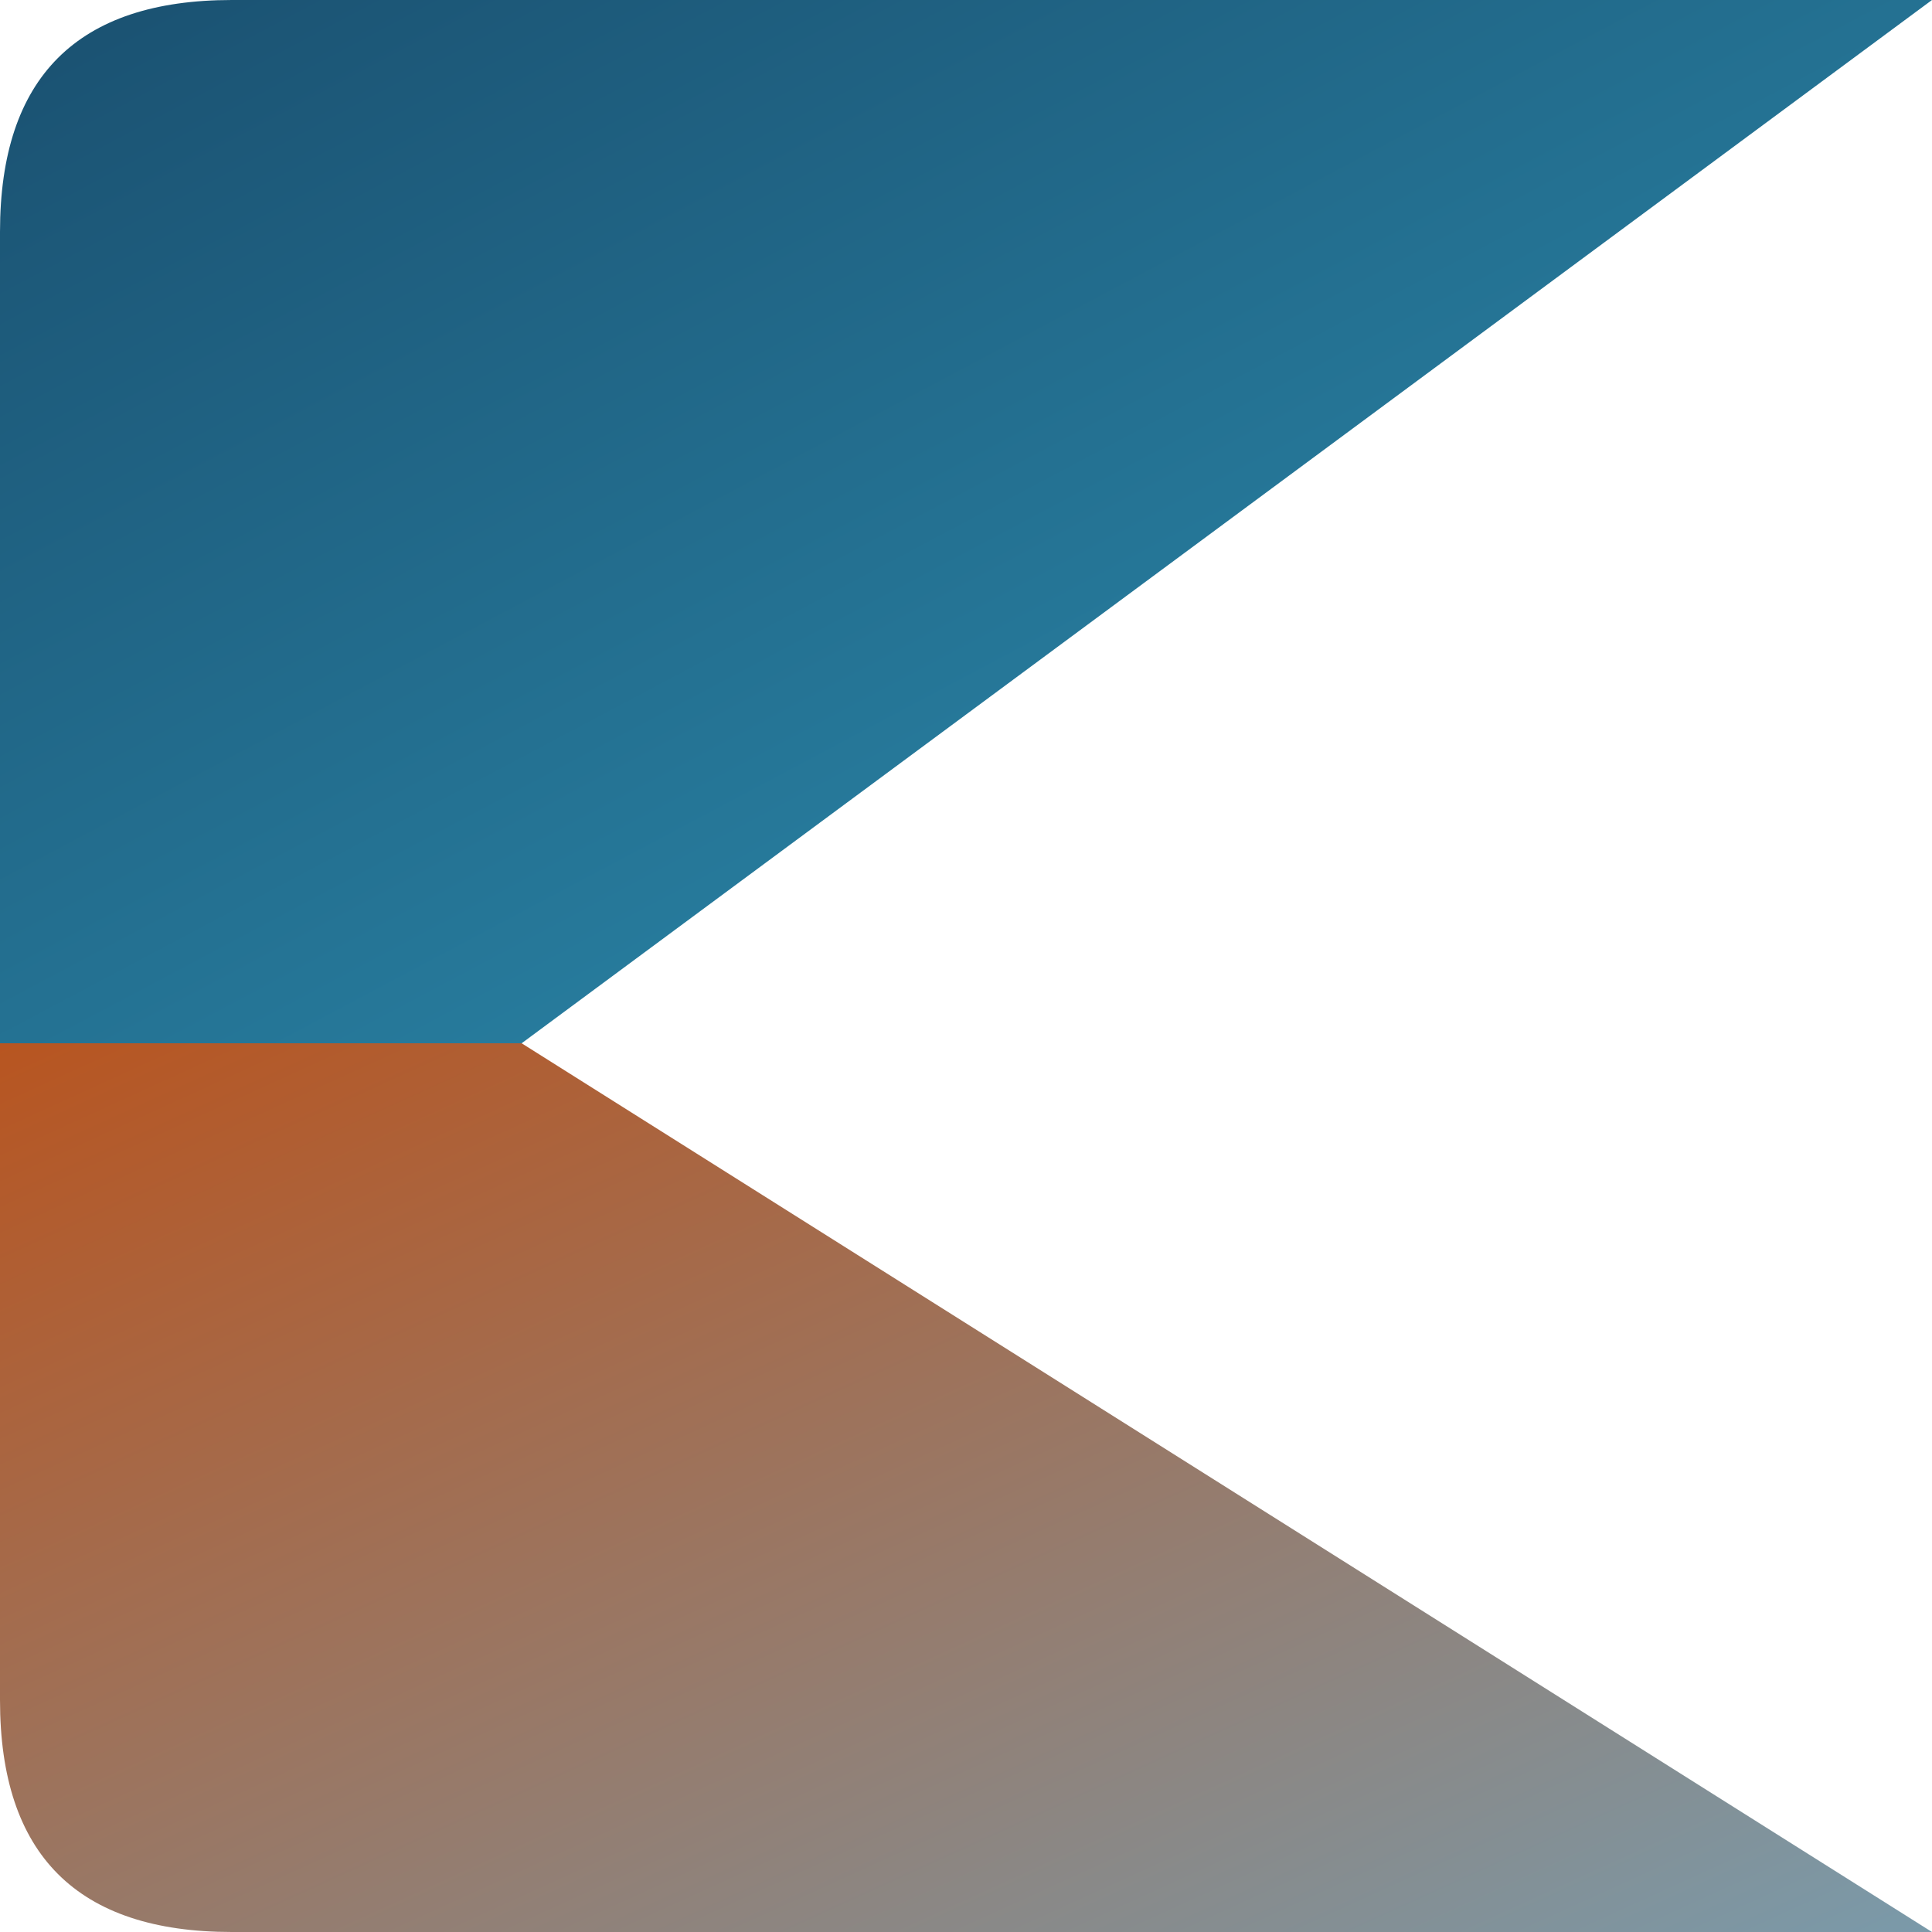
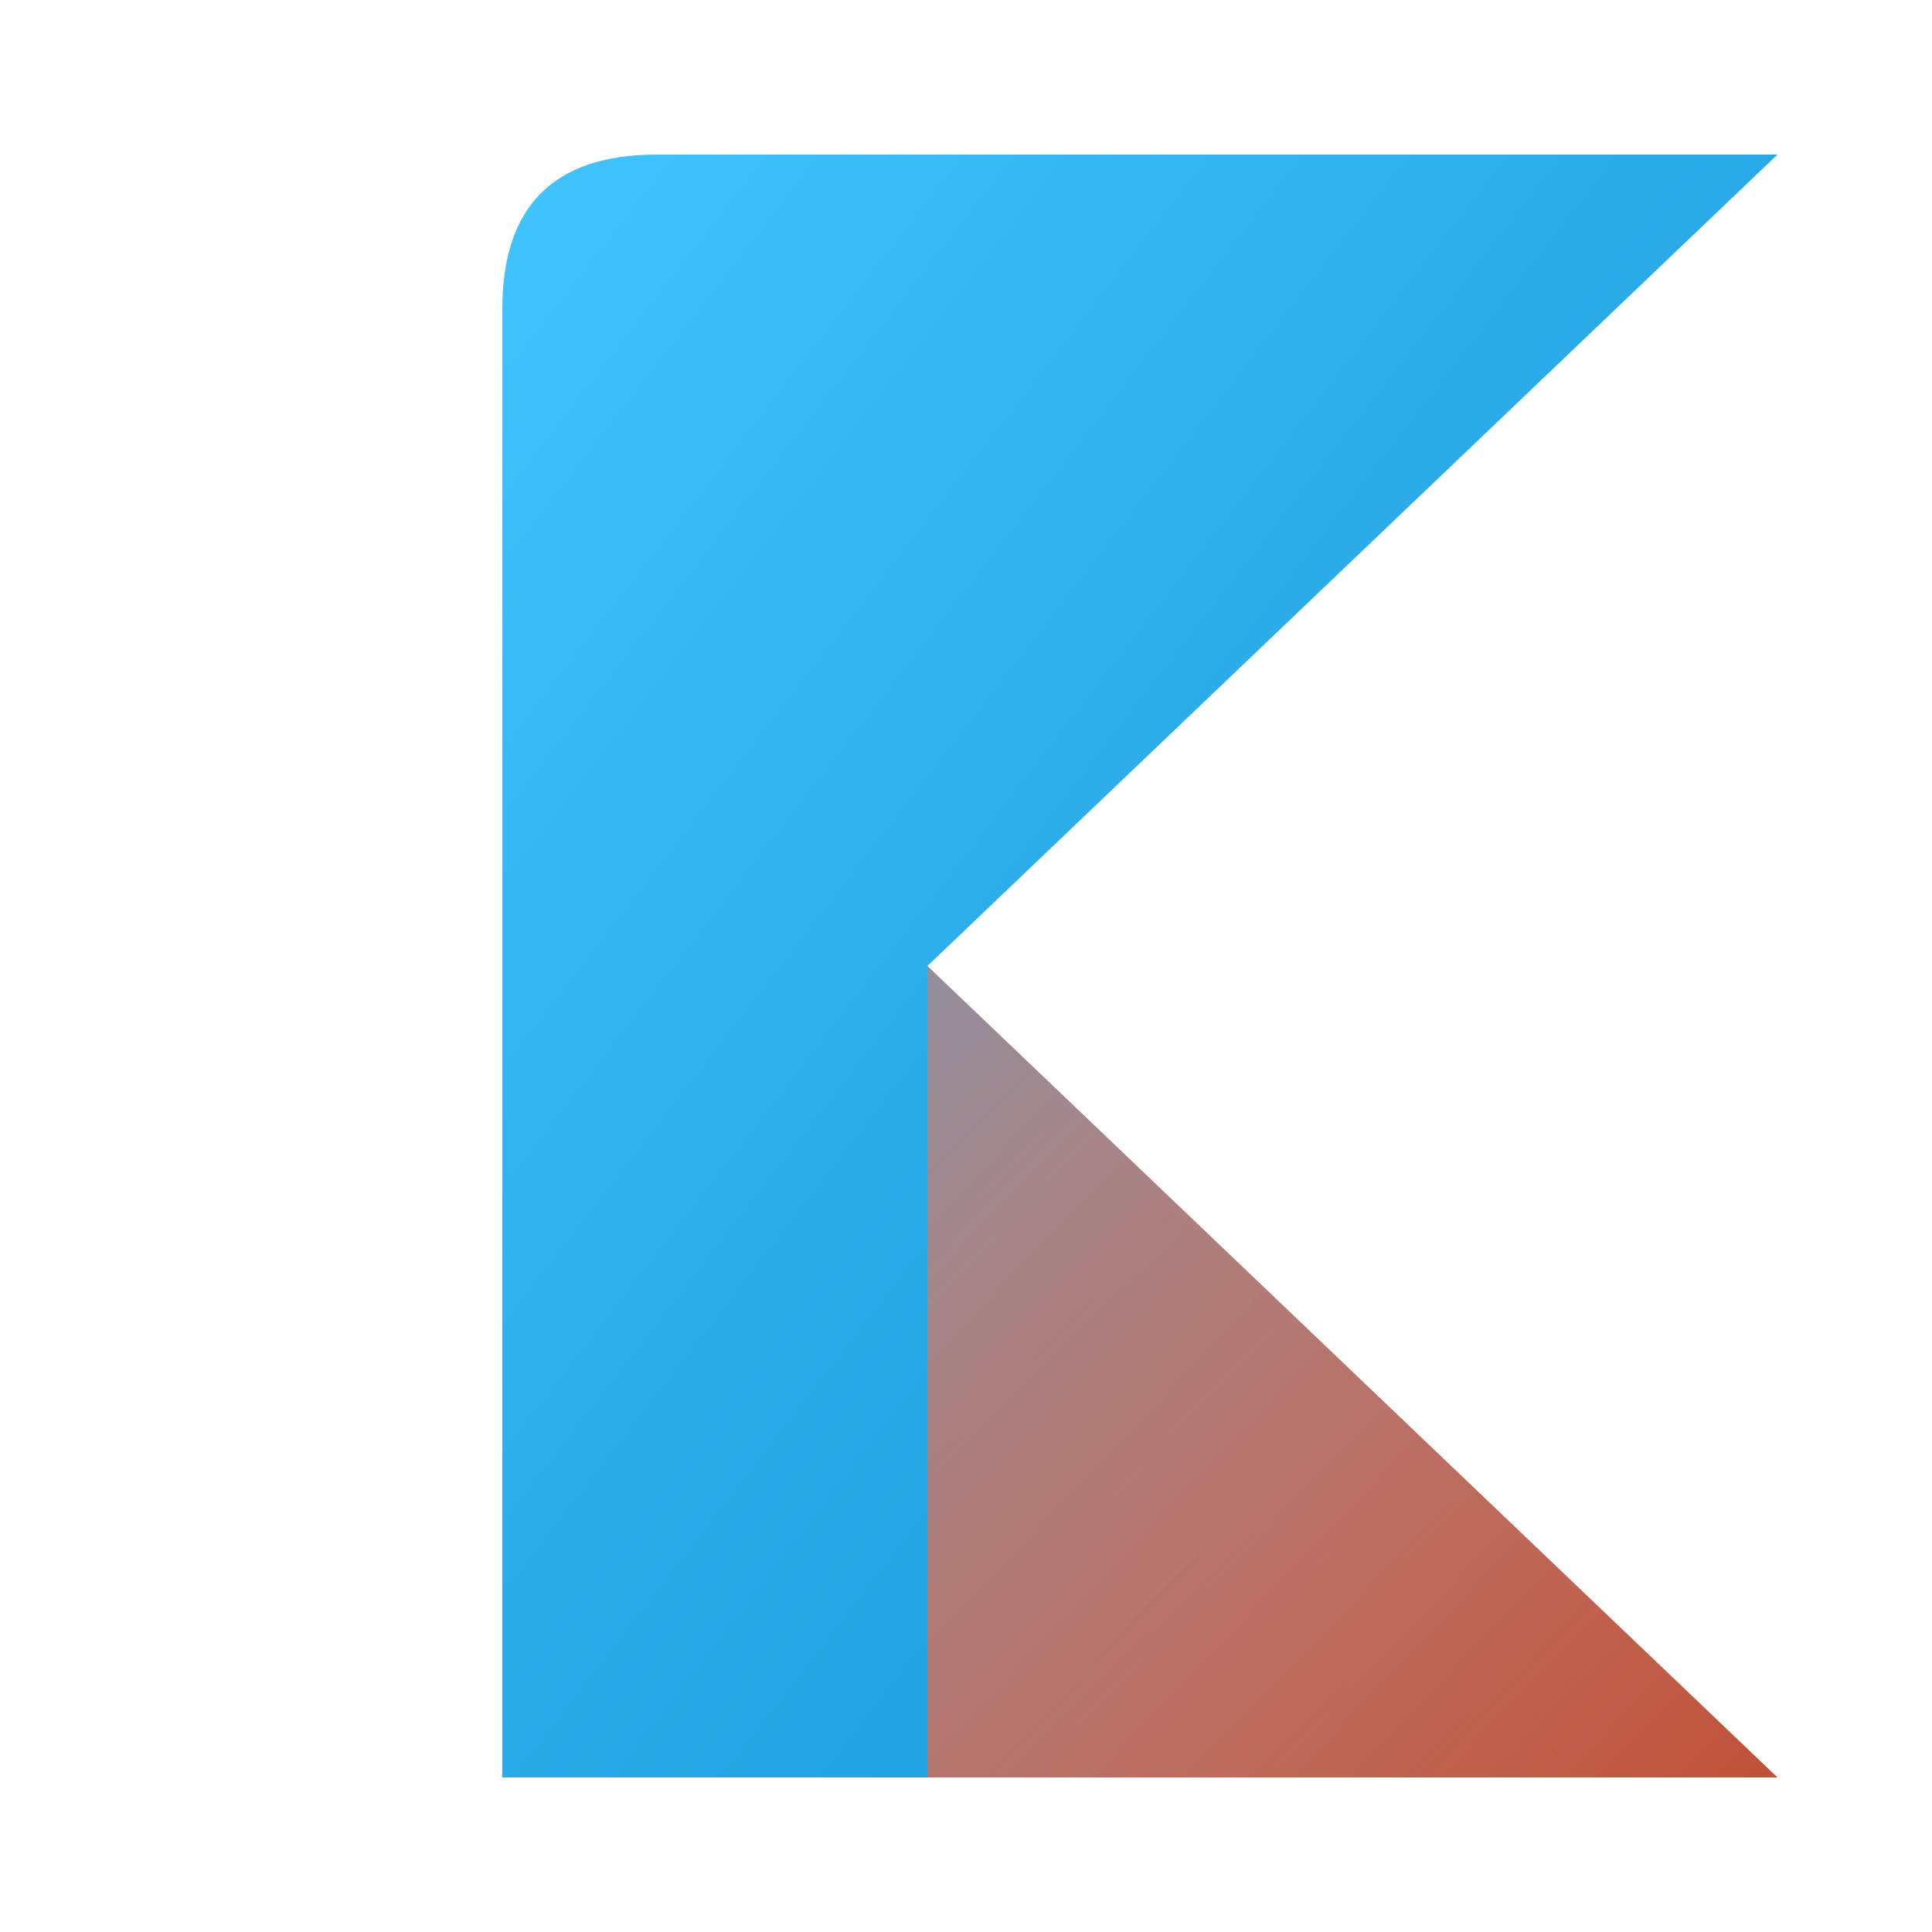
<svg xmlns="http://www.w3.org/2000/svg" viewBox="0 0 100 100">
  <defs>
-     <linearGradient id="g1" x1="0%" y1="0%" x2="100%" y2="100%">
-       <stop offset="0%" stop-color="#1A5070" />
-       <stop offset="100%" stop-color="#2E93B5" />
+     <linearGradient id="gB" x1="0%" y1="0%" x2="100%" y2="100%">
+       <stop offset="0%" stop-color="#42C4FF" />
+       <stop offset="100%" stop-color="#1190D0" />
    </linearGradient>
-     <linearGradient id="g2" x1="0%" y1="0%" x2="100%" y2="100%">
-       <stop offset="0%" stop-color="#B85520" />
-       <stop offset="100%" stop-color="#7A9AAA" />
+     <linearGradient id="gO" x1="0%" y1="0%" x2="100%" y2="100%">
+       <stop offset="0%" stop-color="#E85030" />
+       <stop offset="100%" stop-color="#C23818" />
    </linearGradient>
-     <clipPath id="k">
-       <path d="M12,0 H100 V100 H12 Q0,100 0,88 V12 Q0,0 12,0 Z" />
-     </clipPath>
+     <linearGradient id="gF" gradientUnits="userSpaceOnUse" x1="48" y1="50" x2="92" y2="92">
+       <stop offset="0%" stop-color="#44C8FF" stop-opacity="0.52" />
+       <stop offset="100%" stop-color="#B0E8FF" stop-opacity="0.14" />
+     </linearGradient>
  </defs>
-   <g clip-path="url(#k)">
-     <polygon points="0,0 100,0 27,54 0,54" fill="url(#g1)" />
-     <polygon points="0,54 27,54 100,100 0,100" fill="url(#g2)" />
-   </g>
+   <path d="M 34,8 L 92,8 L 48,50 L 48,92 L 26,92 L 26,16 Q 26,8 34,8 Z" fill="url(#gB)" />
+   <path d="M 48,50 L 92,92 L 48,92 Z" fill="url(#gO)" />
+   <path d="M 48,50 L 92,92 L 48,92 Z" fill="url(#gF)" />
</svg>
